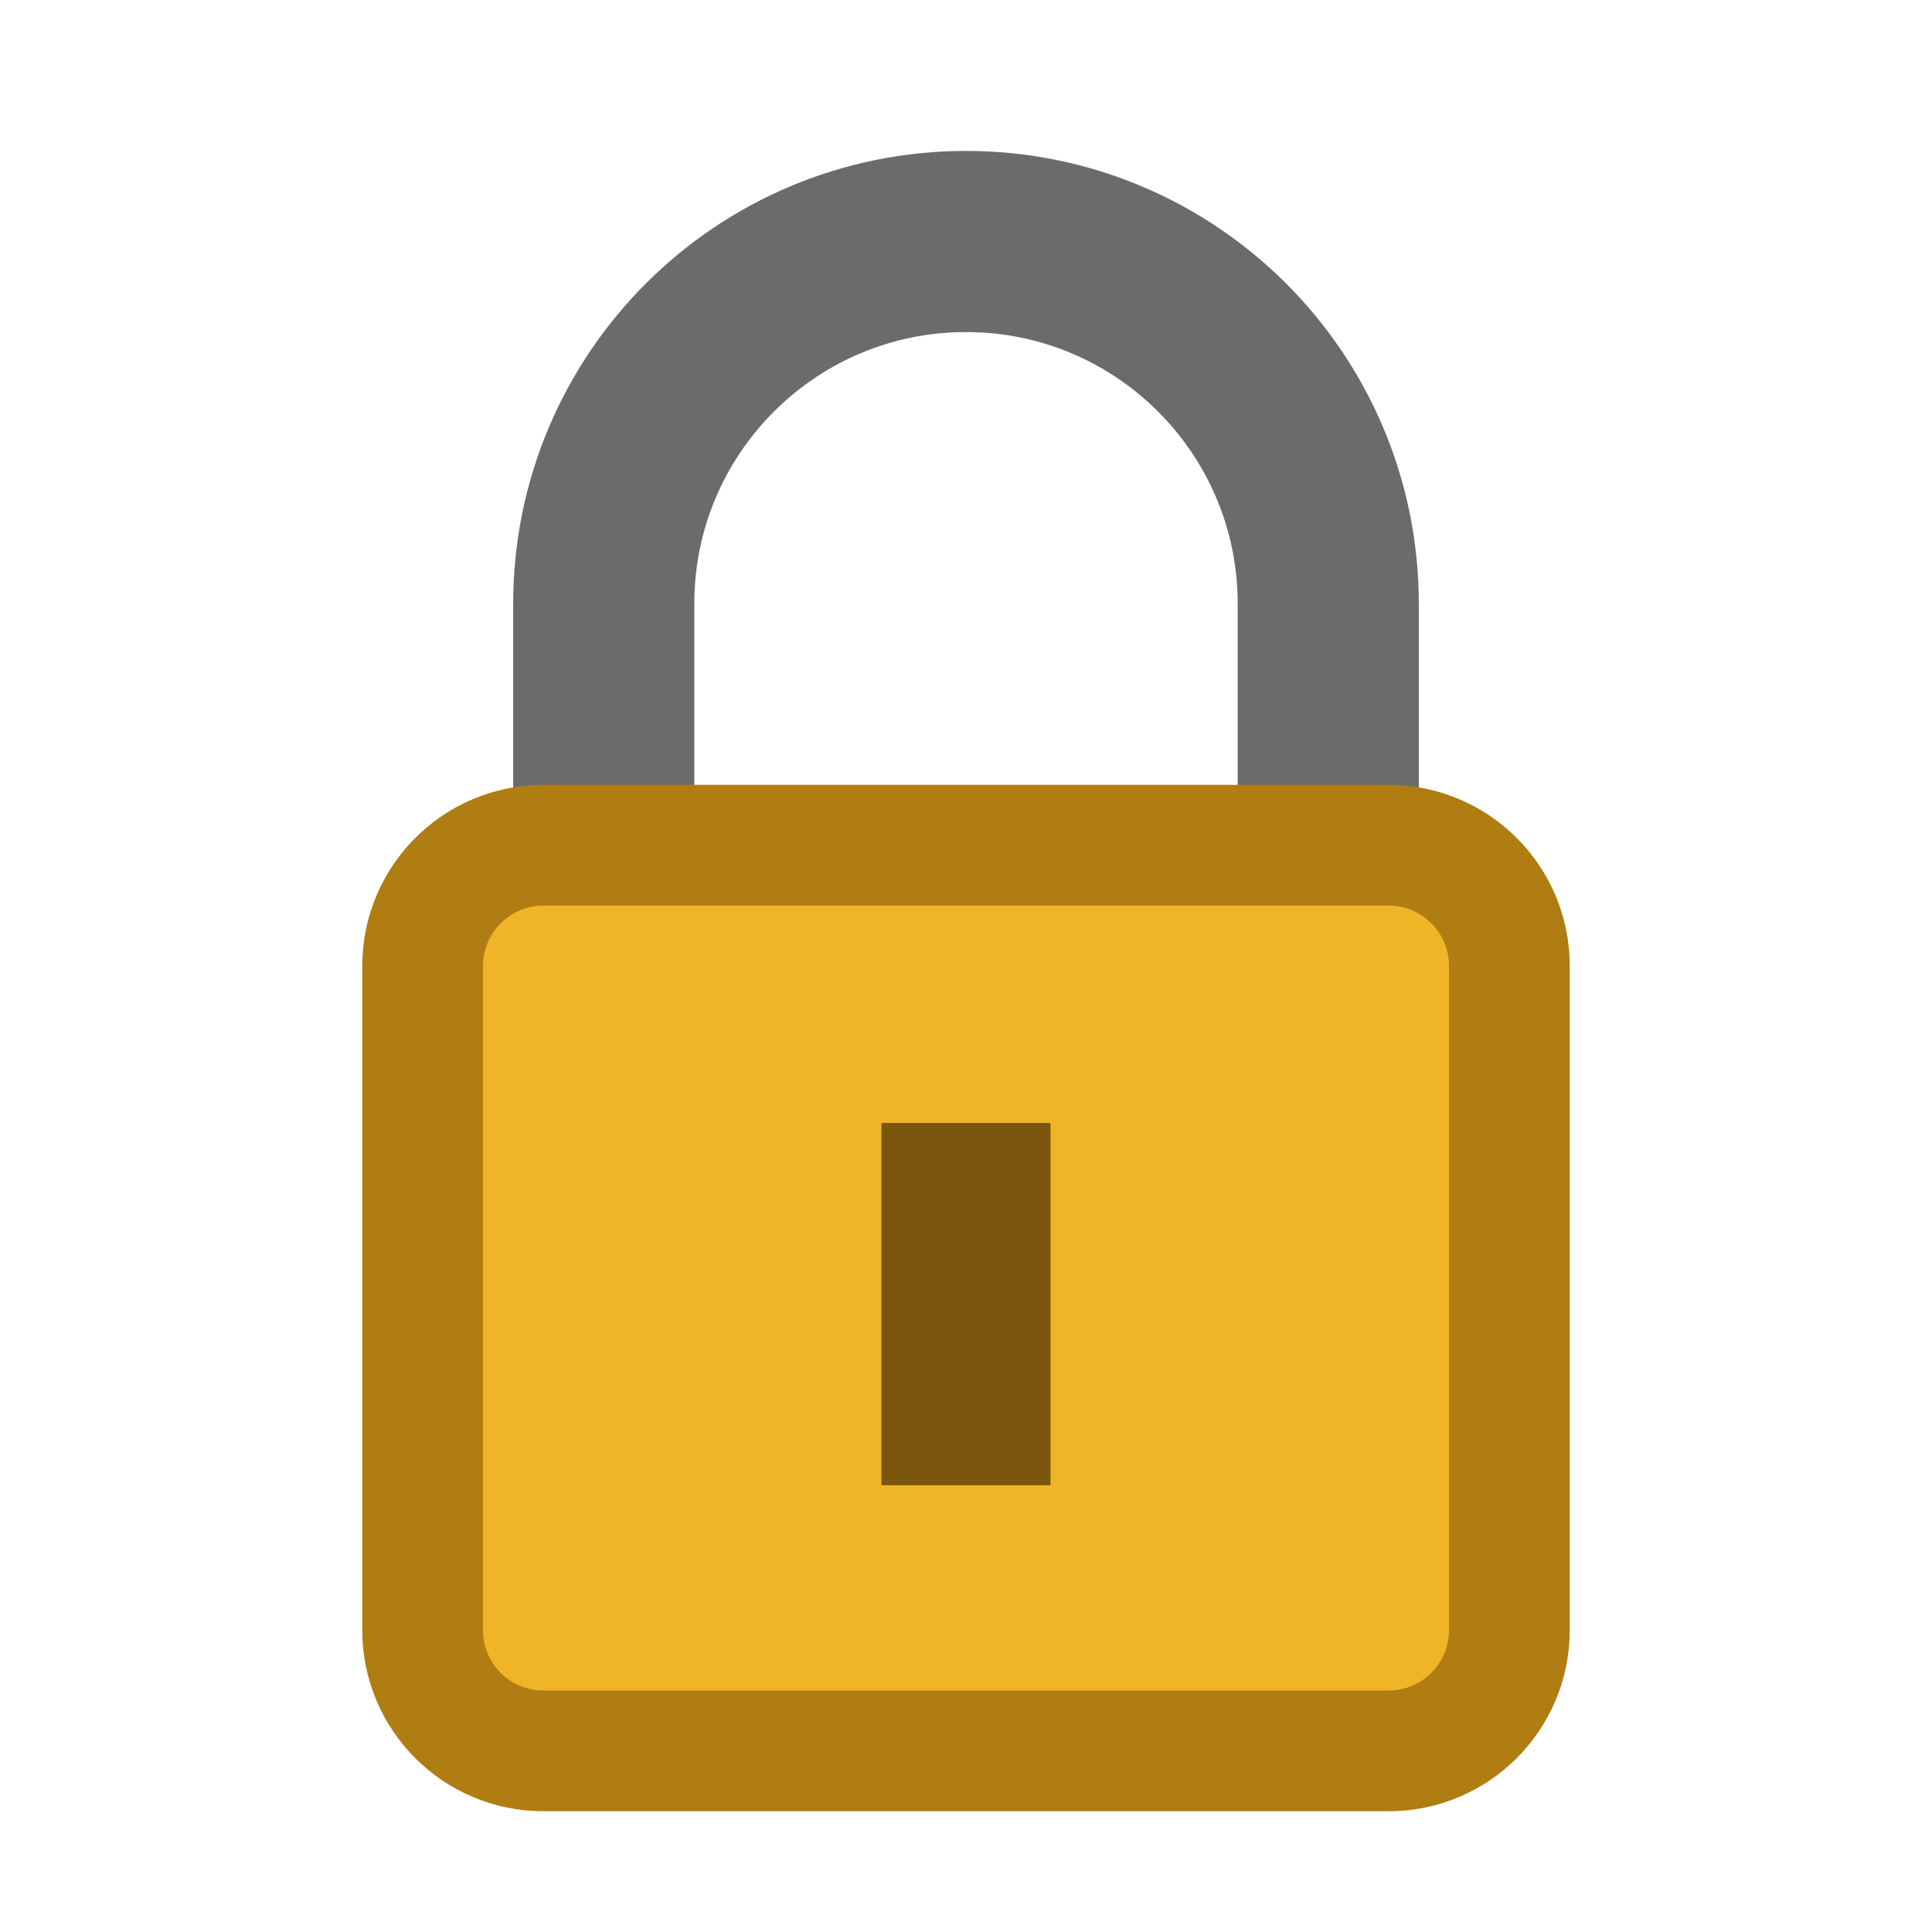
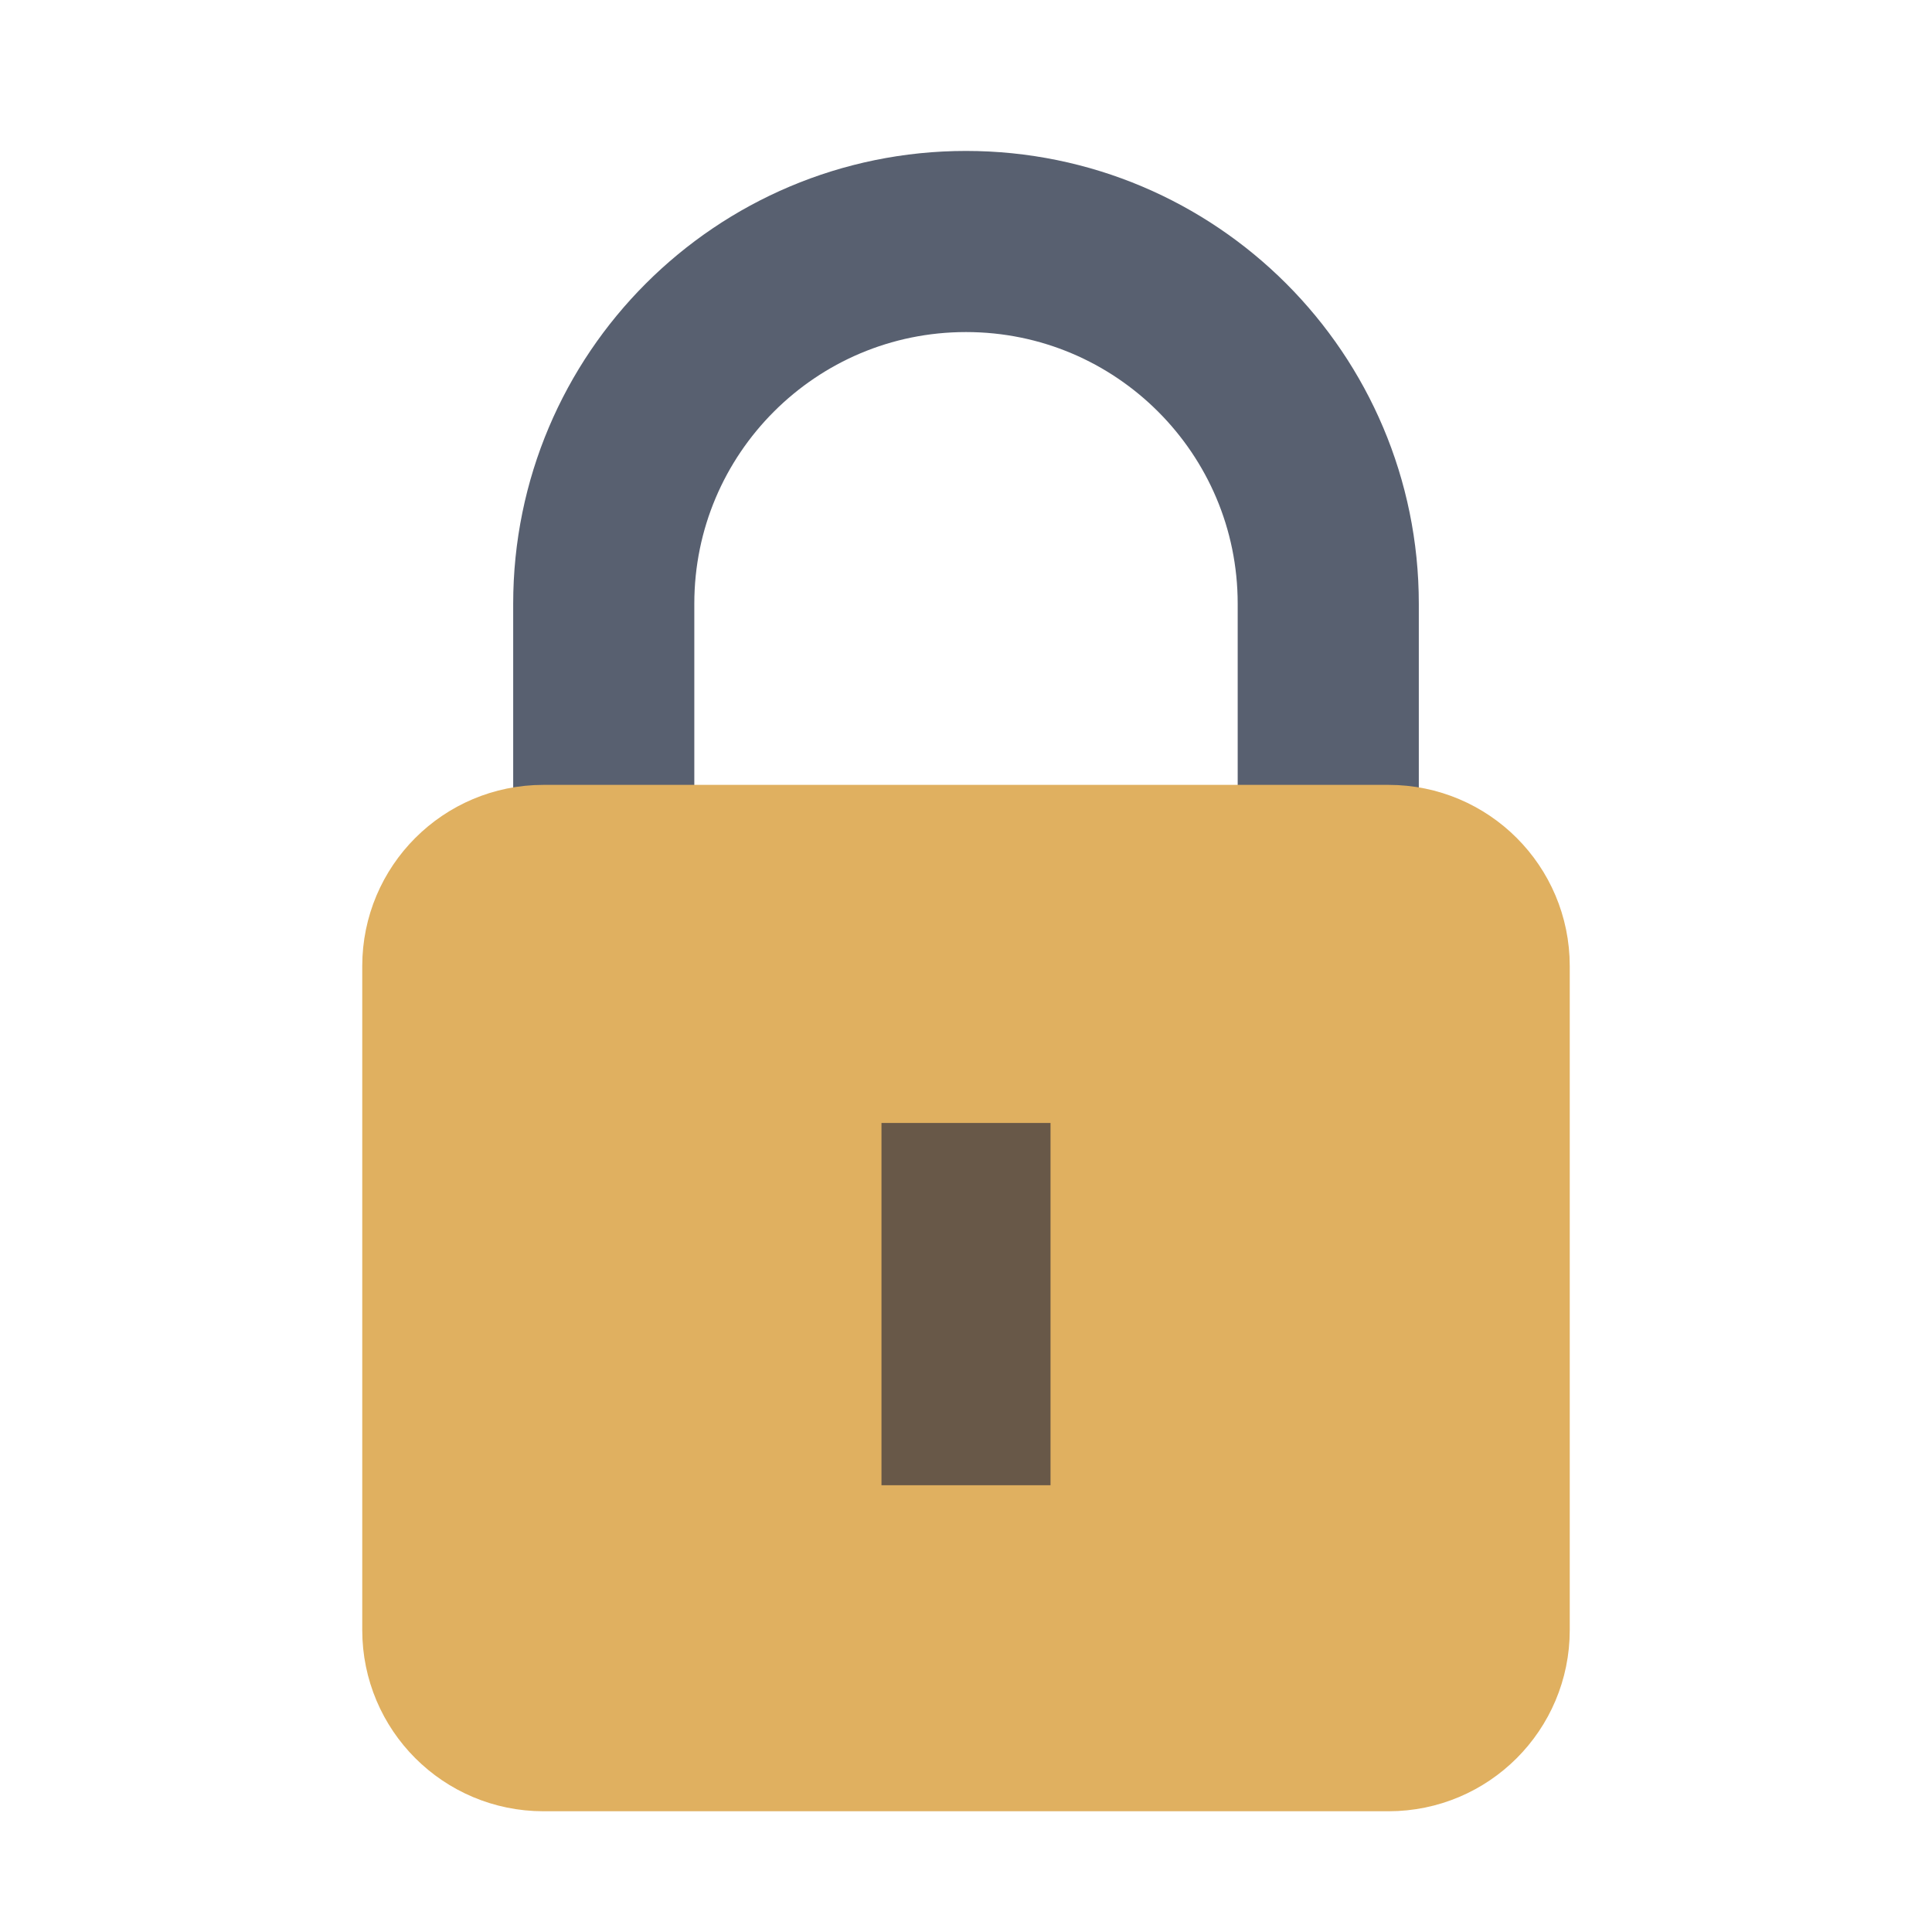
<svg xmlns="http://www.w3.org/2000/svg" viewBox="0 0 16 16">
-   <path d="M5 7V5a3 3 0 0 1 6 0v2" fill="none" stroke="#6b6b6b" stroke-width="1.5" />
-   <rect x="3.5" y="7" width="9" height="7.5" rx="1" fill="#f0b429" stroke="#b07d12" />
-   <rect x="7.3" y="9.3" width="1.4" height="3" fill="#7a560c" />
+   <path d="M5 7V5a3 3 0 0 1 6 0v2" fill="none" stroke="#586070" stroke-width="1.5" />
+   <rect x="3.5" y="7" width="9" height="7.5" rx="1" fill="#e0b060" stroke="#e0b060" />
+   <rect x="7.3" y="9.3" width="1.4" height="3" fill="#685848" />
</svg>
